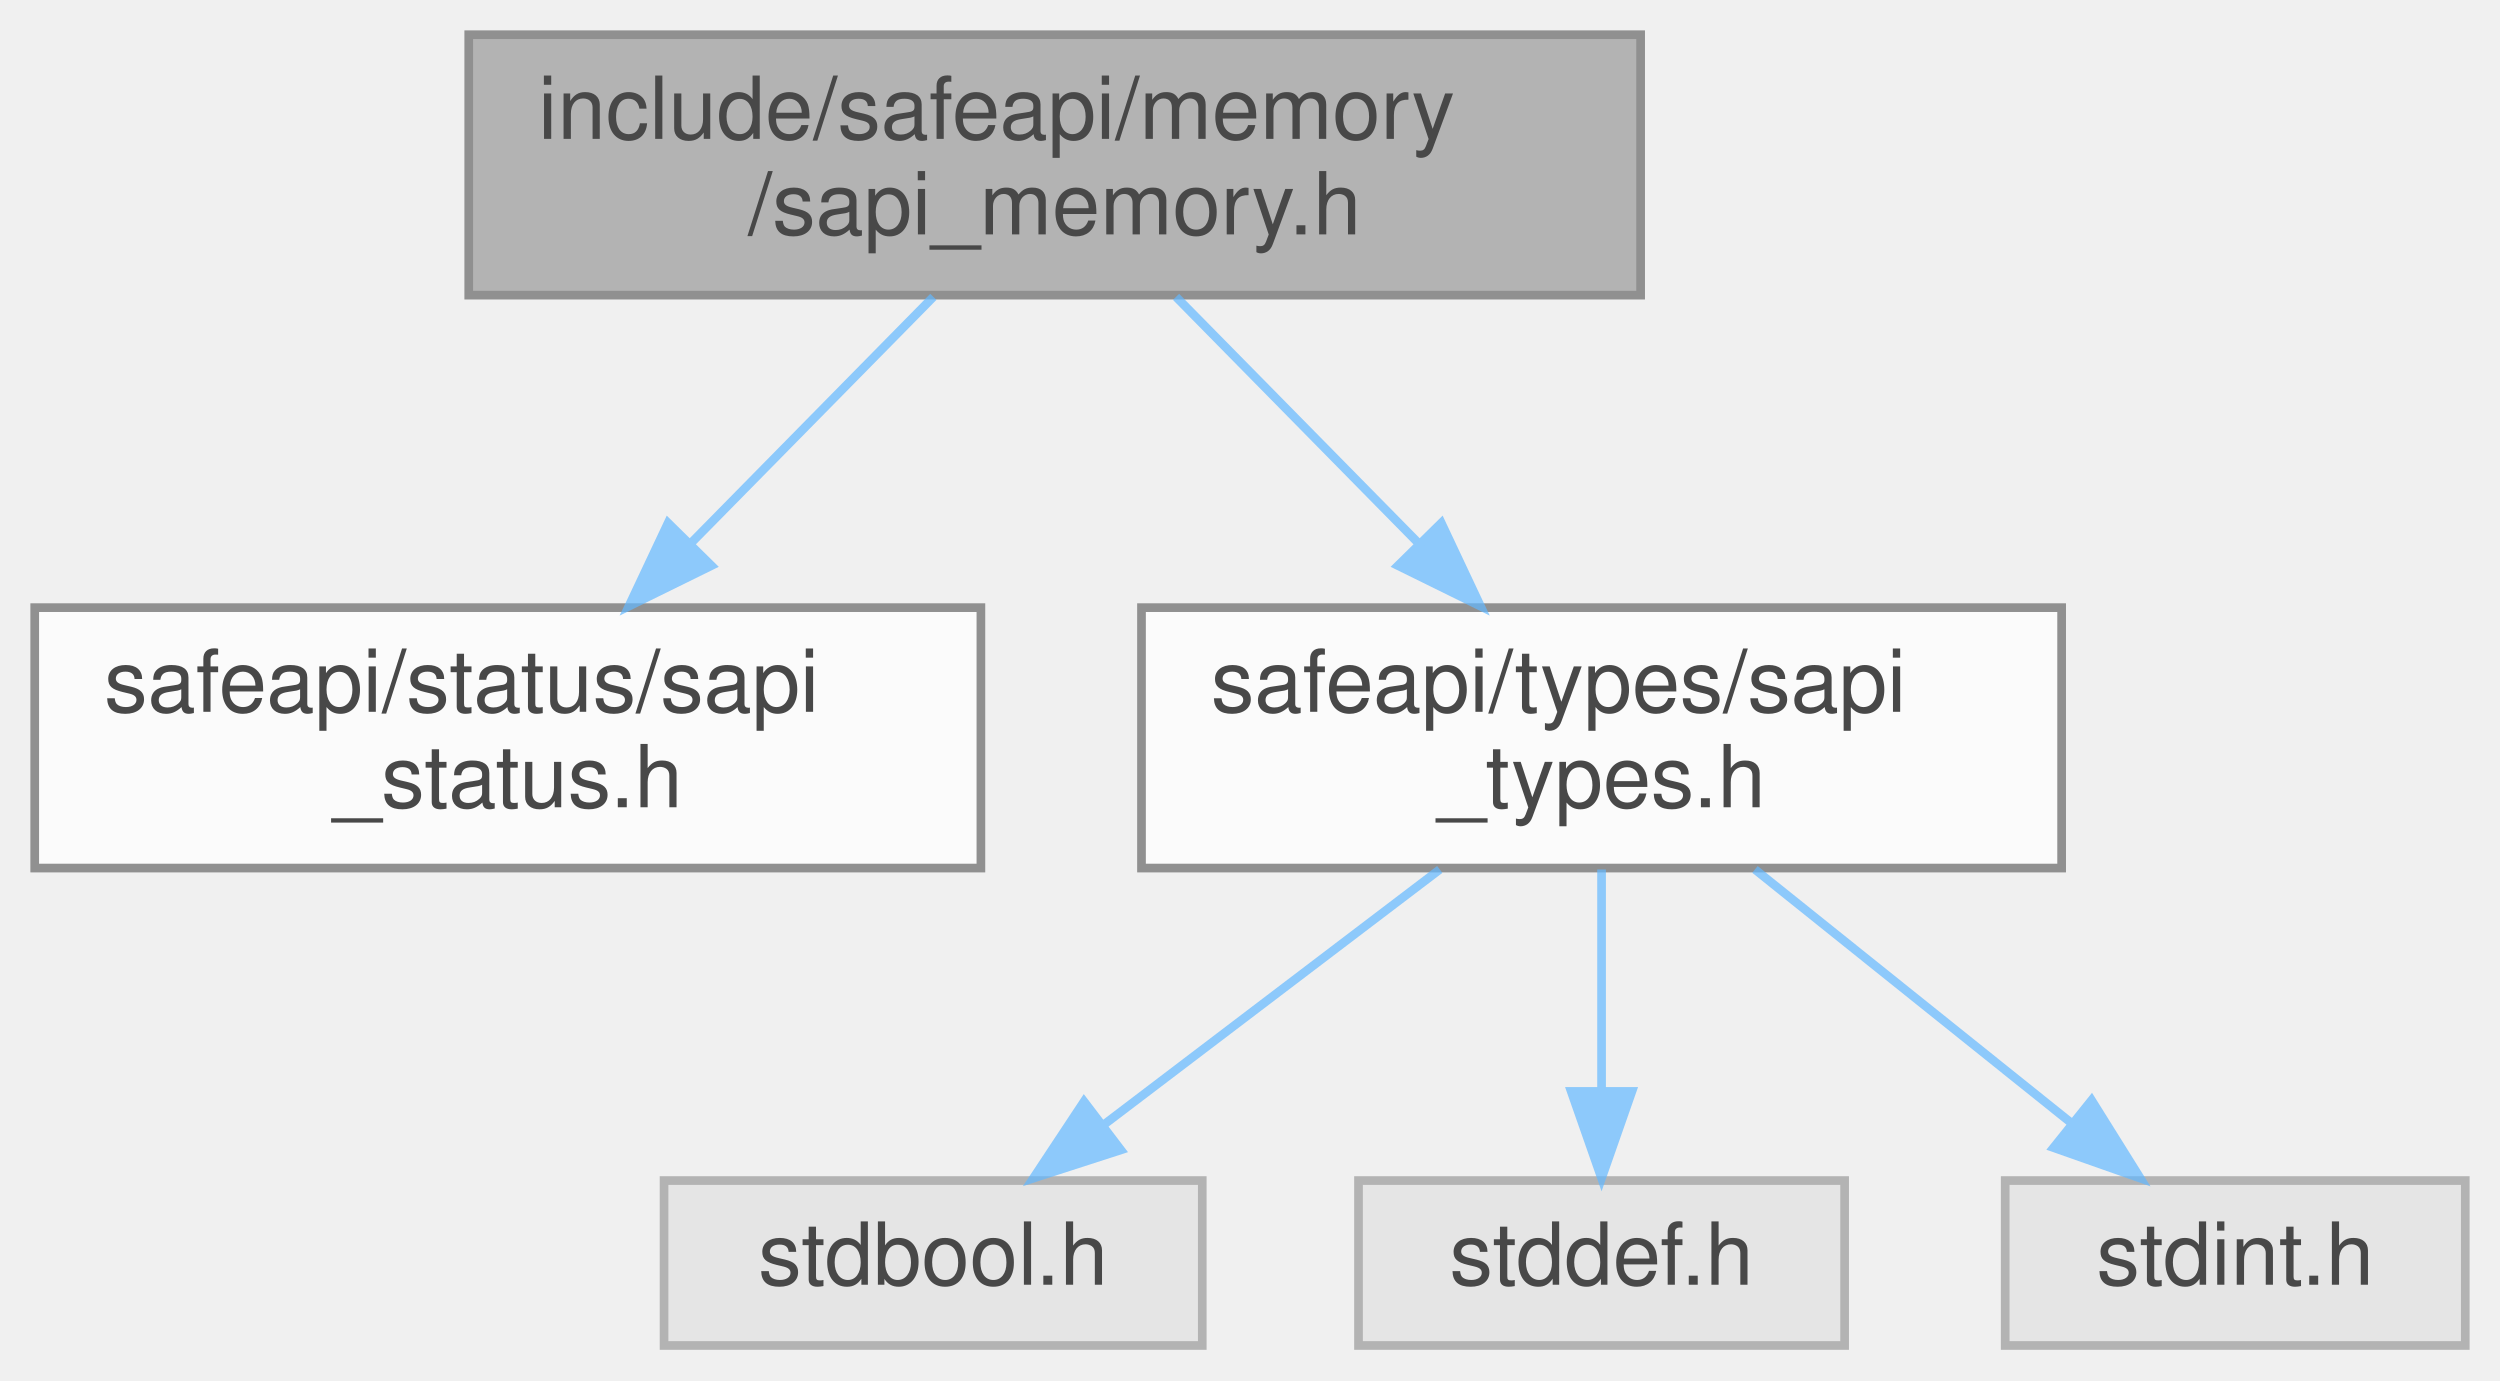
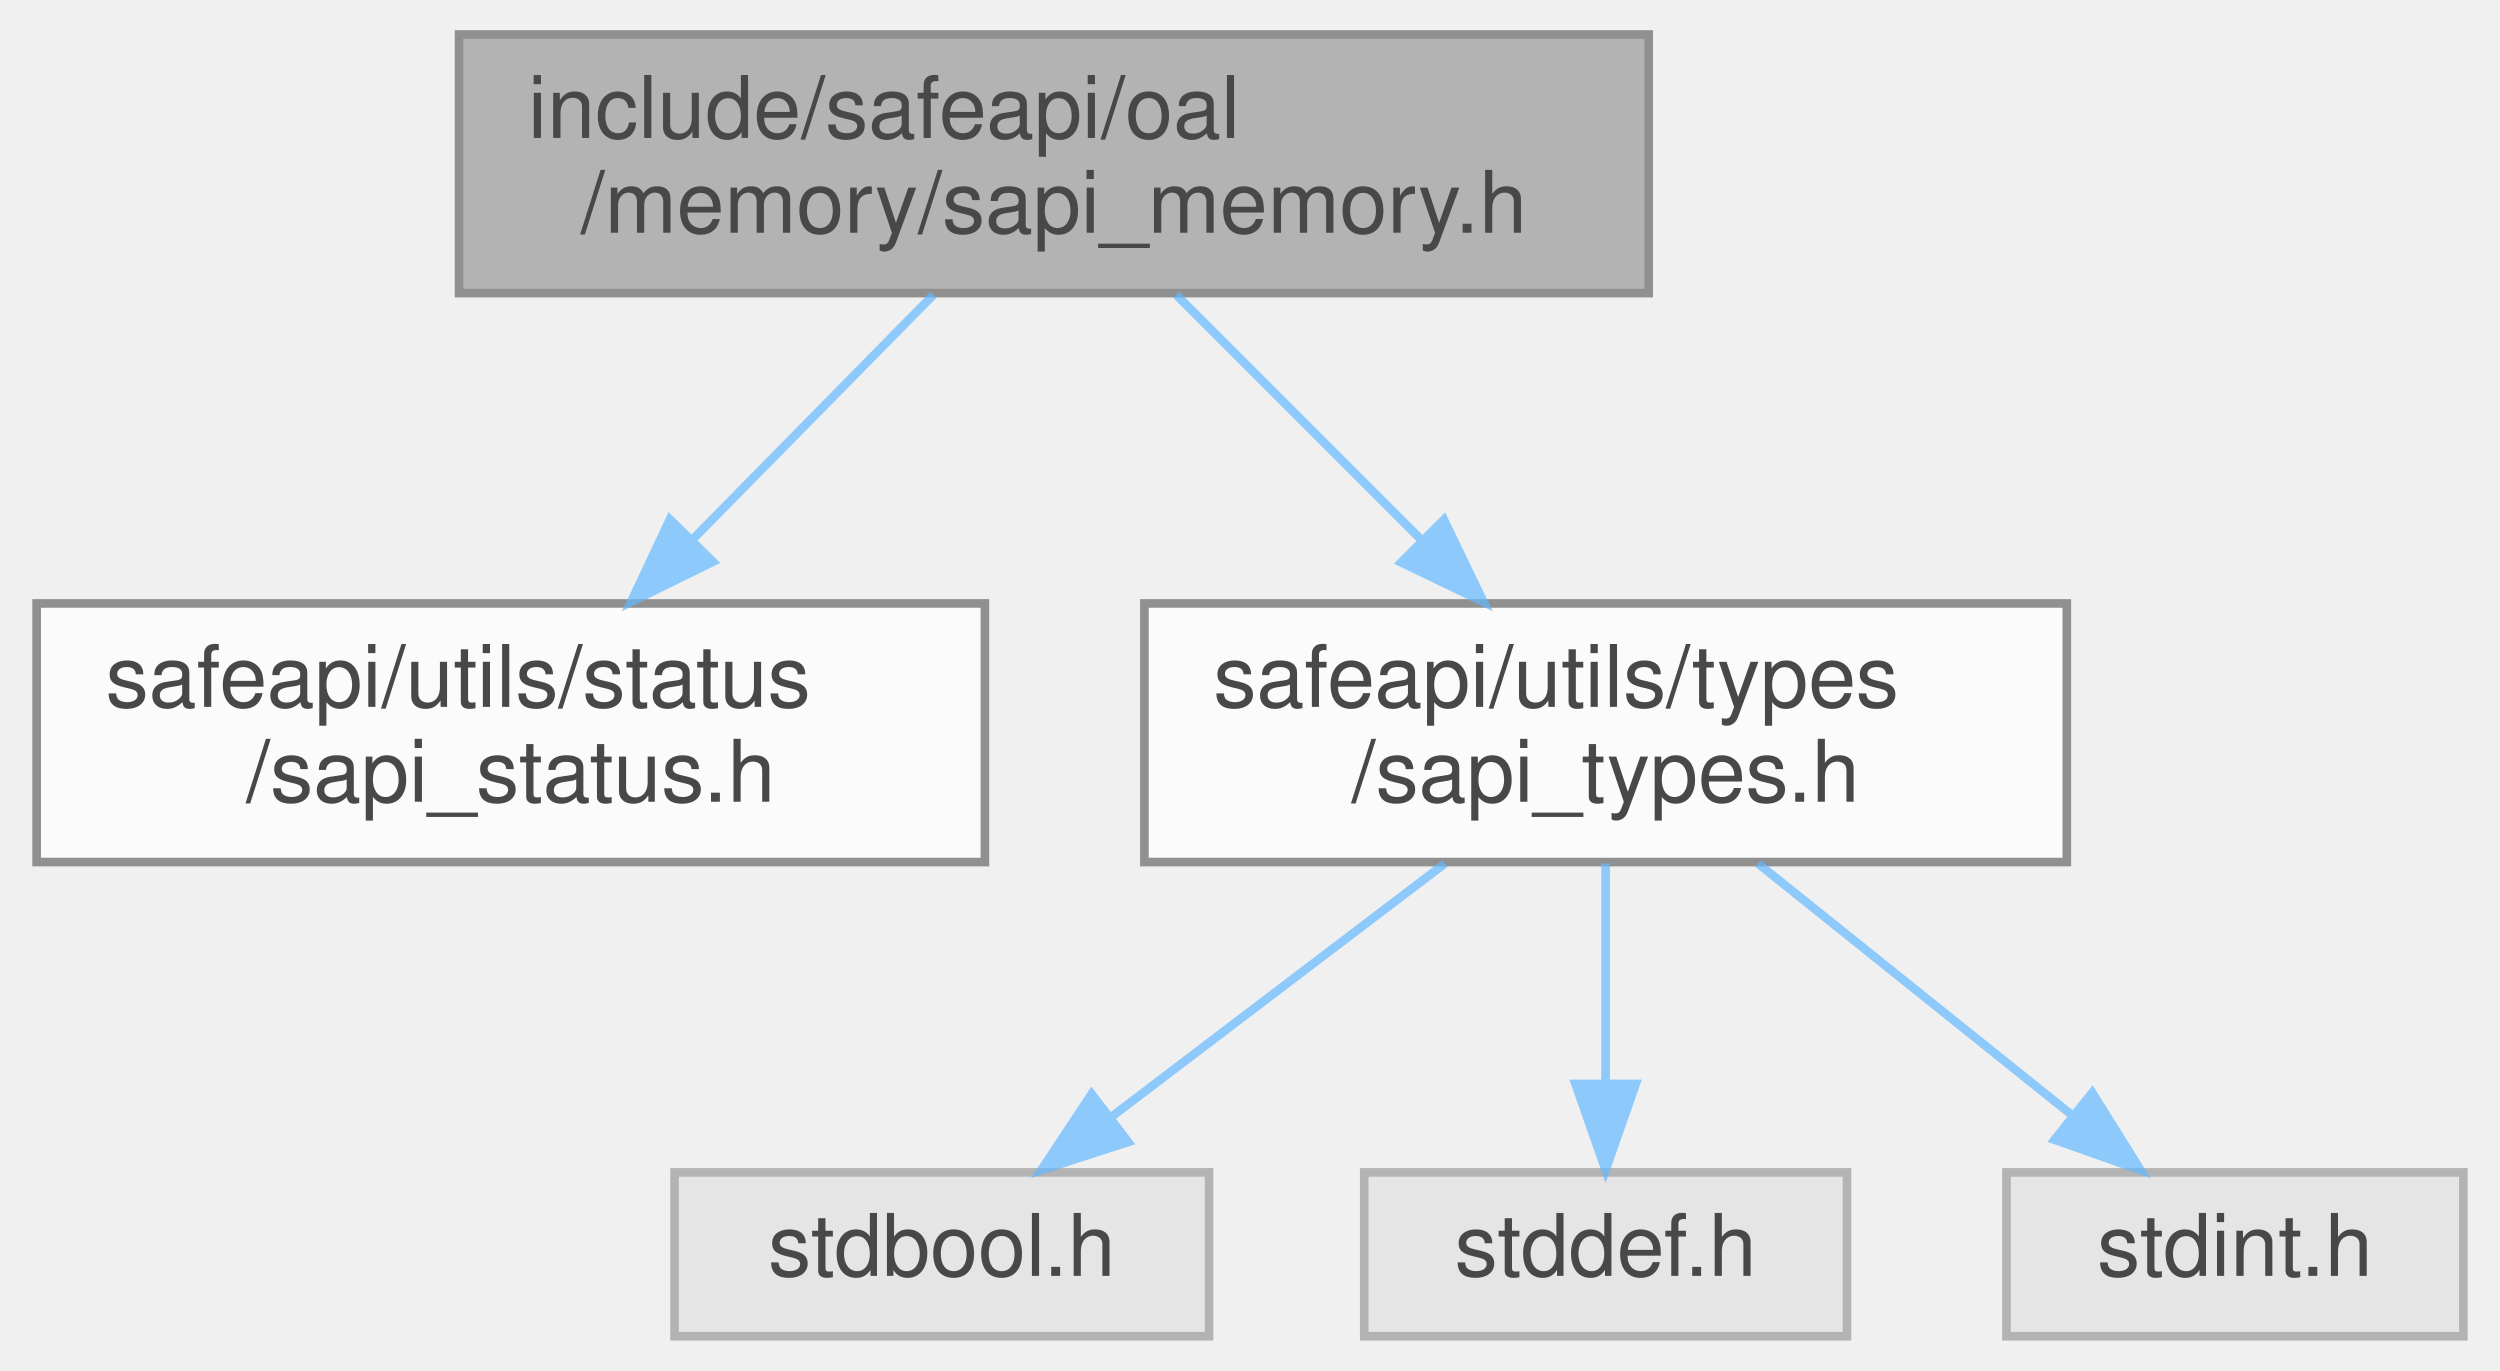
- <svg xmlns="http://www.w3.org/2000/svg" xmlns:xlink="http://www.w3.org/1999/xlink" width="288pt" height="159pt" viewBox="0.00 0.00 288.00 159.00">
+ <svg xmlns="http://www.w3.org/2000/svg" xmlns:xlink="http://www.w3.org/1999/xlink" width="290pt" height="159pt" viewBox="0.00 0.00 289.50 159.00">
  <svg id="main" version="1.1" xml:space="preserve">
    <style type="text/css">
.node, .edge {opacity: 0.7;}
.node.selected, .edge.selected {opacity: 1;}
.edge:hover path { stroke: red; }
.edge:hover polygon { stroke: red; fill: red; }
</style>
    <svg id="graph" class="graph">
      <g id="graph0" class="graph" transform="scale(1 1) rotate(0) translate(4 155)">
        <g id="Node000001" class="node">
          <g id="a_Node000001">
            <a xlink:title="OS Abstraction Layer - Static memory reservation service.">
-               <polygon fill="#999999" stroke="#666666" points="185,-151 50,-151 50,-121 185,-121 185,-151" />
-               <text text-anchor="start" x="58" y="-139" font-family="Helvetica,sans-Serif" font-size="10.00">include/safeapi/memory</text>
-               <text text-anchor="middle" x="117.5" y="-128" font-family="Helvetica,sans-Serif" font-size="10.00">/sapi_memory.h</text>
+               <polygon fill="#999999" stroke="#666666" points="187,-151 49,-151 49,-121 187,-121 187,-151" />
+               <text text-anchor="start" x="57" y="-139" font-family="Helvetica,sans-Serif" font-size="10.00">include/safeapi/oal</text>
+               <text text-anchor="middle" x="118" y="-128" font-family="Helvetica,sans-Serif" font-size="10.00">/memory/sapi_memory.h</text>
            </a>
          </g>
        </g>
        <g id="Node000002" class="node">
          <g id="a_Node000002">
            <a xlink:href="sapi__status_8h.html" target="_top" xlink:title="Common status/error codes returned by every Safe API Framework function. Shared across all OS Abstrac...">
-               <polygon fill="white" stroke="#666666" points="109,-85 0,-85 0,-55 109,-55 109,-85" />
-               <text text-anchor="start" x="8" y="-73" font-family="Helvetica,sans-Serif" font-size="10.00">safeapi/status/sapi</text>
-               <text text-anchor="middle" x="54.5" y="-62" font-family="Helvetica,sans-Serif" font-size="10.00">_status.h</text>
+               <polygon fill="white" stroke="#666666" points="110,-85 0,-85 0,-55 110,-55 110,-85" />
+               <text text-anchor="start" x="8" y="-73" font-family="Helvetica,sans-Serif" font-size="10.00">safeapi/utils/status</text>
+               <text text-anchor="middle" x="55" y="-62" font-family="Helvetica,sans-Serif" font-size="10.00">/sapi_status.h</text>
            </a>
          </g>
        </g>
        <g id="edge1_Node000001_Node000002" class="edge">
          <g id="a_edge1_Node000001_Node000002">
            <a xlink:title=" ">
-               <path fill="none" stroke="#63b8ff" d="M103.52,-120.8C95.28,-112.43 84.7,-101.68 75.48,-92.31" />
-               <polygon fill="#63b8ff" stroke="#63b8ff" points="77.95,-89.84 68.44,-85.16 72.96,-94.75 77.95,-89.84" />
+               <path fill="none" stroke="#63b8ff" d="M104.02,-120.8C95.78,-112.43 85.2,-101.68 75.98,-92.31" />
+               <polygon fill="#63b8ff" stroke="#63b8ff" points="78.45,-89.84 68.94,-85.16 73.46,-94.75 78.45,-89.84" />
            </a>
          </g>
        </g>
        <g id="Node000003" class="node">
          <g id="a_Node000003">
            <a xlink:href="sapi__types_8h.html" target="_top" xlink:title="Common fixed-width types and the caller-owned-storage handle pattern used by every OAL service (see A...">
-               <polygon fill="white" stroke="#666666" points="233.5,-85 127.5,-85 127.5,-55 233.5,-55 233.5,-85" />
-               <text text-anchor="start" x="135.5" y="-73" font-family="Helvetica,sans-Serif" font-size="10.00">safeapi/types/sapi</text>
-               <text text-anchor="middle" x="180.5" y="-62" font-family="Helvetica,sans-Serif" font-size="10.00">_types.h</text>
+               <polygon fill="white" stroke="#666666" points="235.5,-85 128.5,-85 128.5,-55 235.5,-55 235.5,-85" />
+               <text text-anchor="start" x="136.5" y="-73" font-family="Helvetica,sans-Serif" font-size="10.00">safeapi/utils/types</text>
+               <text text-anchor="middle" x="182" y="-62" font-family="Helvetica,sans-Serif" font-size="10.00">/sapi_types.h</text>
            </a>
          </g>
        </g>
        <g id="edge2_Node000001_Node000003" class="edge">
          <g id="a_edge2_Node000001_Node000003">
            <a xlink:title=" ">
-               <path fill="none" stroke="#63b8ff" d="M131.48,-120.8C139.72,-112.43 150.3,-101.68 159.52,-92.31" />
-               <polygon fill="#63b8ff" stroke="#63b8ff" points="162.04,-94.75 166.56,-85.16 157.05,-89.84 162.04,-94.75" />
+               <path fill="none" stroke="#63b8ff" d="M132.2,-120.8C140.57,-112.43 151.32,-101.68 160.69,-92.31" />
+               <polygon fill="#63b8ff" stroke="#63b8ff" points="163.24,-94.71 167.84,-85.16 158.29,-89.76 163.24,-94.71" />
            </a>
          </g>
        </g>
        <g id="Node000004" class="node">
          <g id="a_Node000004">
            <a xlink:title=" ">
-               <polygon fill="#e0e0e0" stroke="#999999" points="134.5,-19 72.5,-19 72.5,0 134.5,0 134.5,-19" />
-               <text text-anchor="middle" x="103.5" y="-7" font-family="Helvetica,sans-Serif" font-size="10.00">stdbool.h</text>
+               <polygon fill="#e0e0e0" stroke="#999999" points="136,-19 74,-19 74,0 136,0 136,-19" />
+               <text text-anchor="middle" x="105" y="-7" font-family="Helvetica,sans-Serif" font-size="10.00">stdbool.h</text>
            </a>
          </g>
        </g>
        <g id="edge3_Node000003_Node000004" class="edge">
          <g id="a_edge3_Node000003_Node000004">
            <a xlink:title=" ">
-               <path fill="none" stroke="#63b8ff" d="M161.86,-54.84C150.11,-45.91 134.97,-34.41 123.05,-25.35" />
-               <polygon fill="#63b8ff" stroke="#63b8ff" points="125.12,-22.53 115.04,-19.27 120.88,-28.1 125.12,-22.53" />
+               <path fill="none" stroke="#63b8ff" d="M163.36,-54.84C151.61,-45.91 136.47,-34.41 124.55,-25.35" />
+               <polygon fill="#63b8ff" stroke="#63b8ff" points="126.62,-22.53 116.54,-19.27 122.38,-28.1 126.62,-22.53" />
            </a>
          </g>
        </g>
        <g id="Node000005" class="node">
          <g id="a_Node000005">
            <a xlink:title=" ">
-               <polygon fill="#e0e0e0" stroke="#999999" points="208.5,-19 152.5,-19 152.5,0 208.5,0 208.5,-19" />
-               <text text-anchor="middle" x="180.5" y="-7" font-family="Helvetica,sans-Serif" font-size="10.00">stddef.h</text>
+               <polygon fill="#e0e0e0" stroke="#999999" points="210,-19 154,-19 154,0 210,0 210,-19" />
+               <text text-anchor="middle" x="182" y="-7" font-family="Helvetica,sans-Serif" font-size="10.00">stddef.h</text>
            </a>
          </g>
        </g>
        <g id="edge4_Node000003_Node000005" class="edge">
          <g id="a_edge4_Node000003_Node000005">
            <a xlink:title=" ">
-               <path fill="none" stroke="#63b8ff" d="M180.5,-54.84C180.5,-47.21 180.5,-37.7 180.5,-29.45" />
-               <polygon fill="#63b8ff" stroke="#63b8ff" points="184,-29.27 180.5,-19.27 177,-29.27 184,-29.27" />
+               <path fill="none" stroke="#63b8ff" d="M182,-54.84C182,-47.21 182,-37.7 182,-29.45" />
+               <polygon fill="#63b8ff" stroke="#63b8ff" points="185.5,-29.27 182,-19.27 178.5,-29.27 185.5,-29.27" />
            </a>
          </g>
        </g>
        <g id="Node000006" class="node">
          <g id="a_Node000006">
            <a xlink:title=" ">
-               <polygon fill="#e0e0e0" stroke="#999999" points="280,-19 227,-19 227,0 280,0 280,-19" />
-               <text text-anchor="middle" x="253.5" y="-7" font-family="Helvetica,sans-Serif" font-size="10.00">stdint.h</text>
+               <polygon fill="#e0e0e0" stroke="#999999" points="281.5,-19 228.5,-19 228.5,0 281.5,0 281.5,-19" />
+               <text text-anchor="middle" x="255" y="-7" font-family="Helvetica,sans-Serif" font-size="10.00">stdint.h</text>
            </a>
          </g>
        </g>
        <g id="edge5_Node000003_Node000006" class="edge">
          <g id="a_edge5_Node000003_Node000006">
            <a xlink:title=" ">
-               <path fill="none" stroke="#63b8ff" d="M198.17,-54.84C209.2,-46 223.39,-34.63 234.63,-25.62" />
-               <polygon fill="#63b8ff" stroke="#63b8ff" points="236.95,-28.25 242.56,-19.27 232.57,-22.79 236.95,-28.25" />
+               <path fill="none" stroke="#63b8ff" d="M199.67,-54.84C210.7,-46 224.89,-34.63 236.13,-25.62" />
+               <polygon fill="#63b8ff" stroke="#63b8ff" points="238.45,-28.25 244.06,-19.27 234.07,-22.79 238.45,-28.25" />
            </a>
          </g>
        </g>
      </g>
    </svg>
  </svg>
  <style type="text/css">

[data-mouse-over-selected='false'] { opacity: 0.7; }
[data-mouse-over-selected='true']  { opacity: 1.0; }

</style>
</svg>
